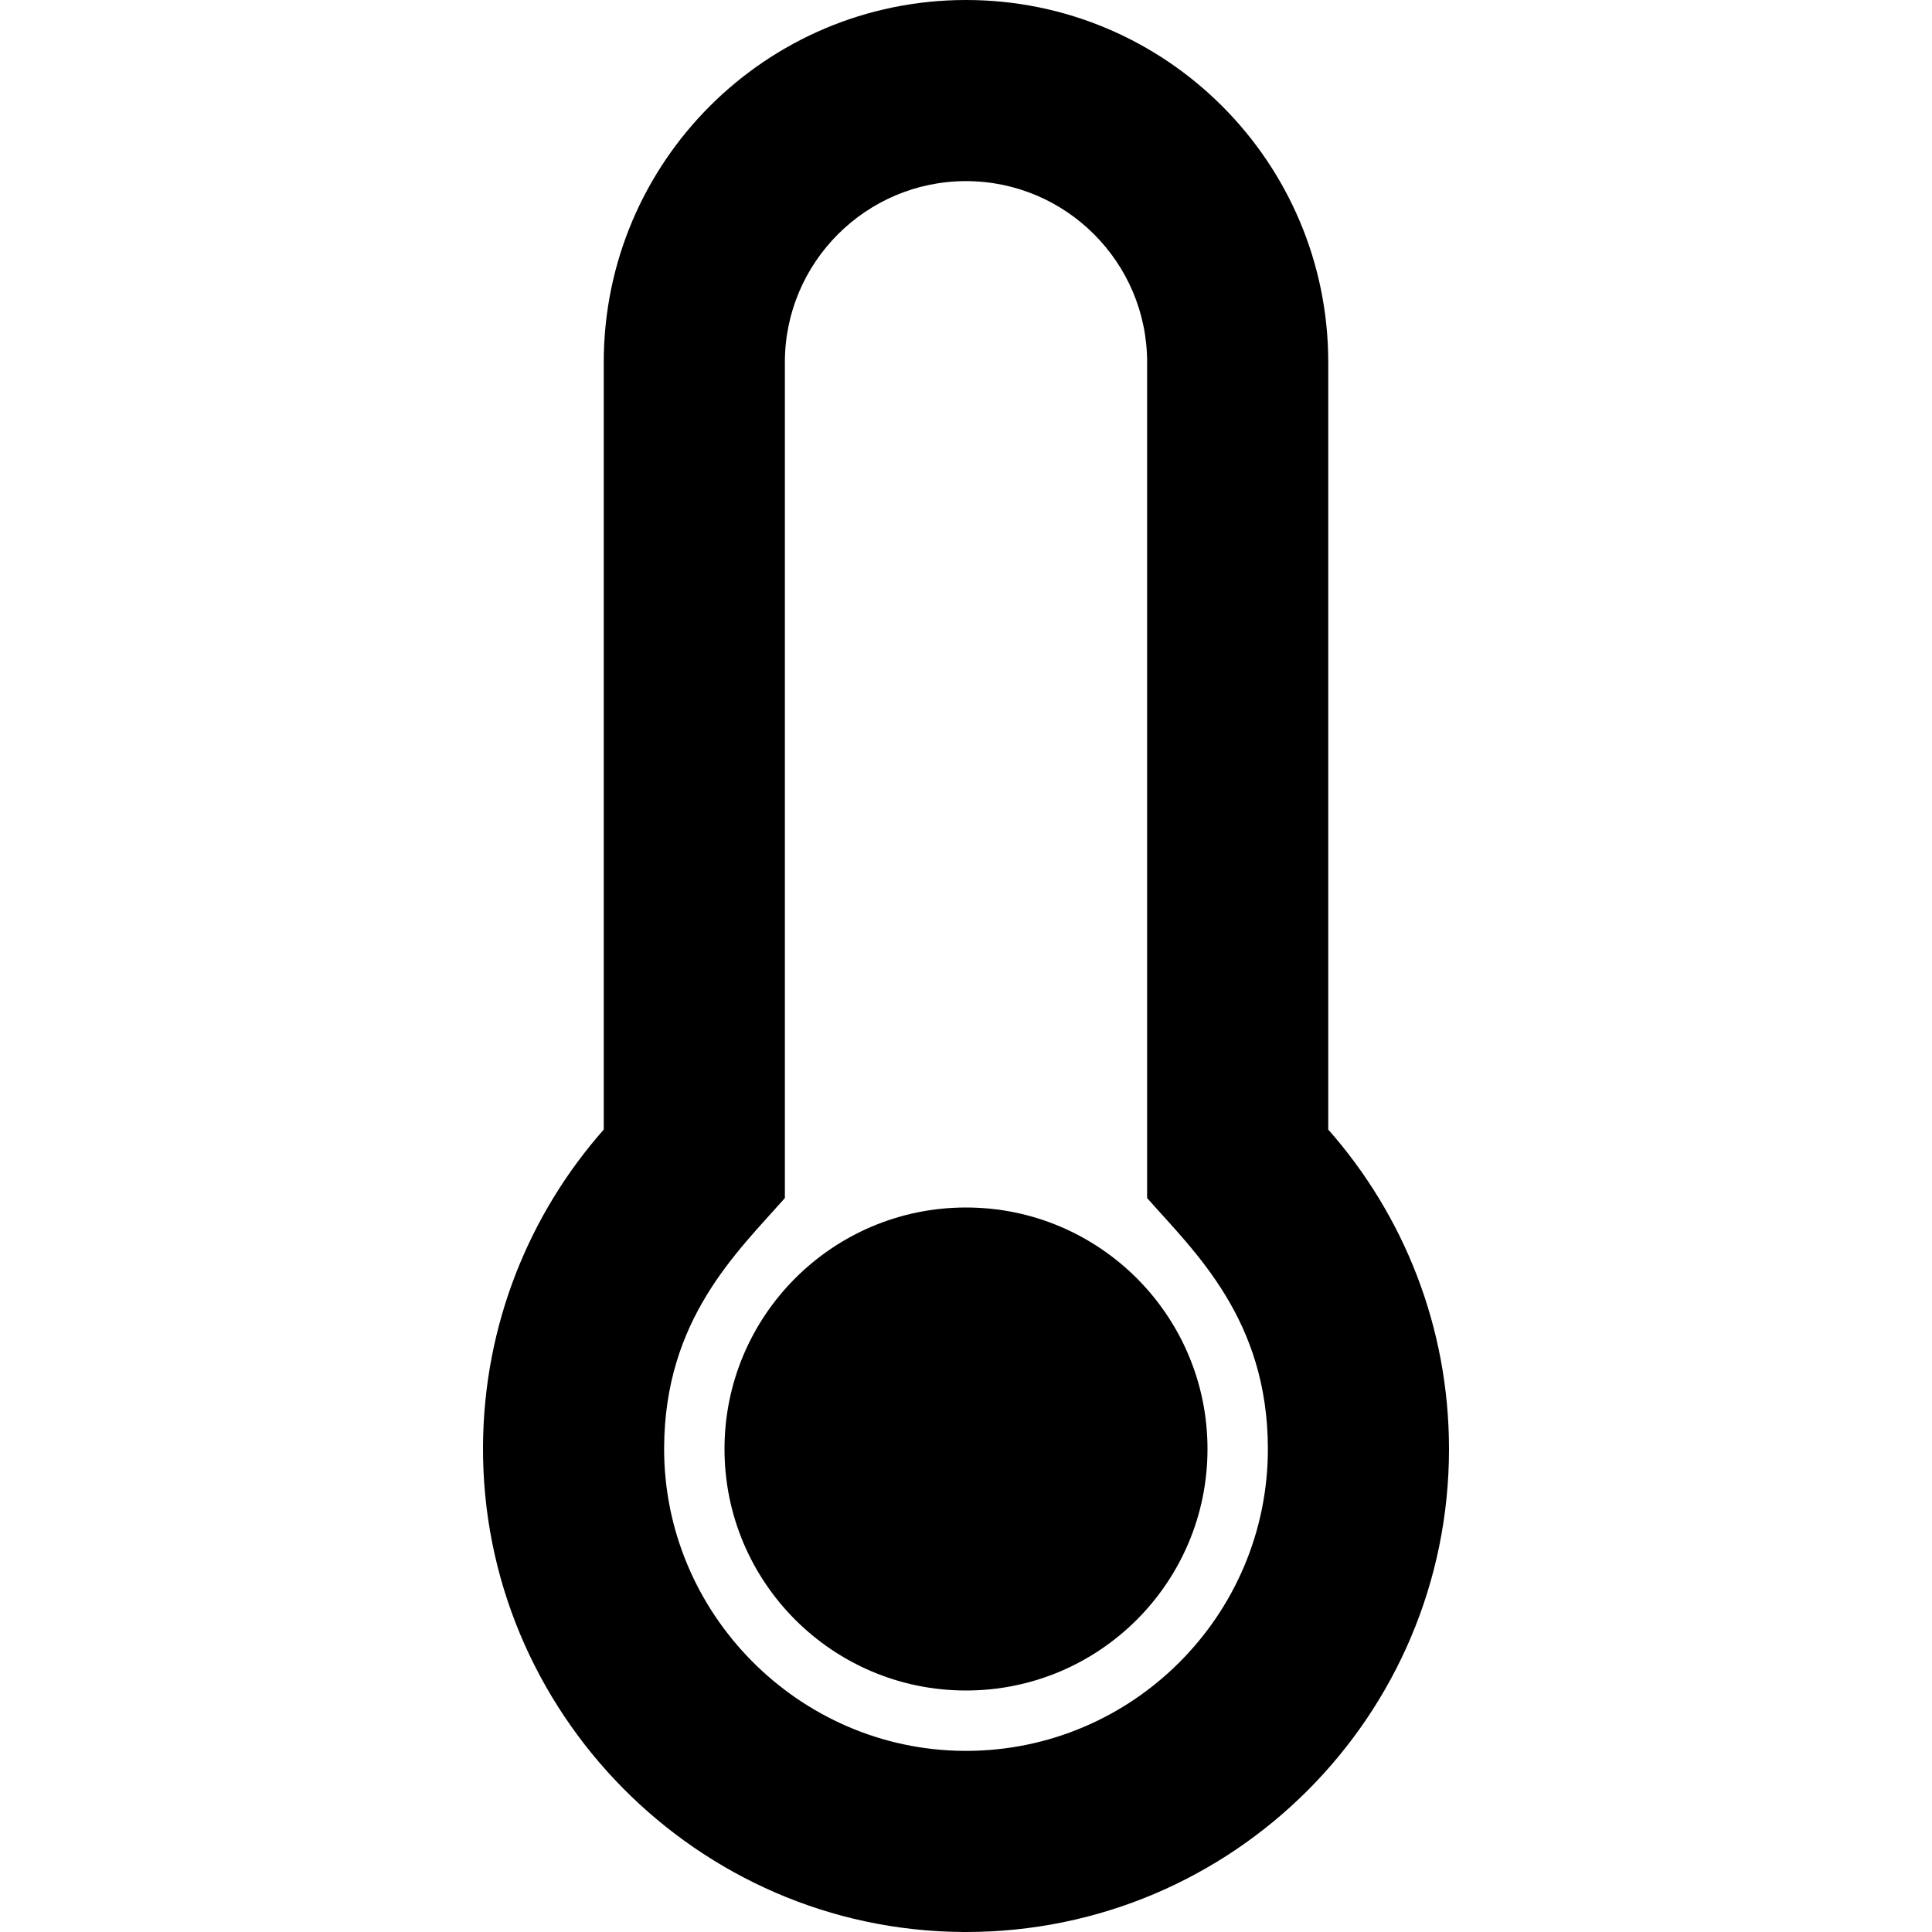
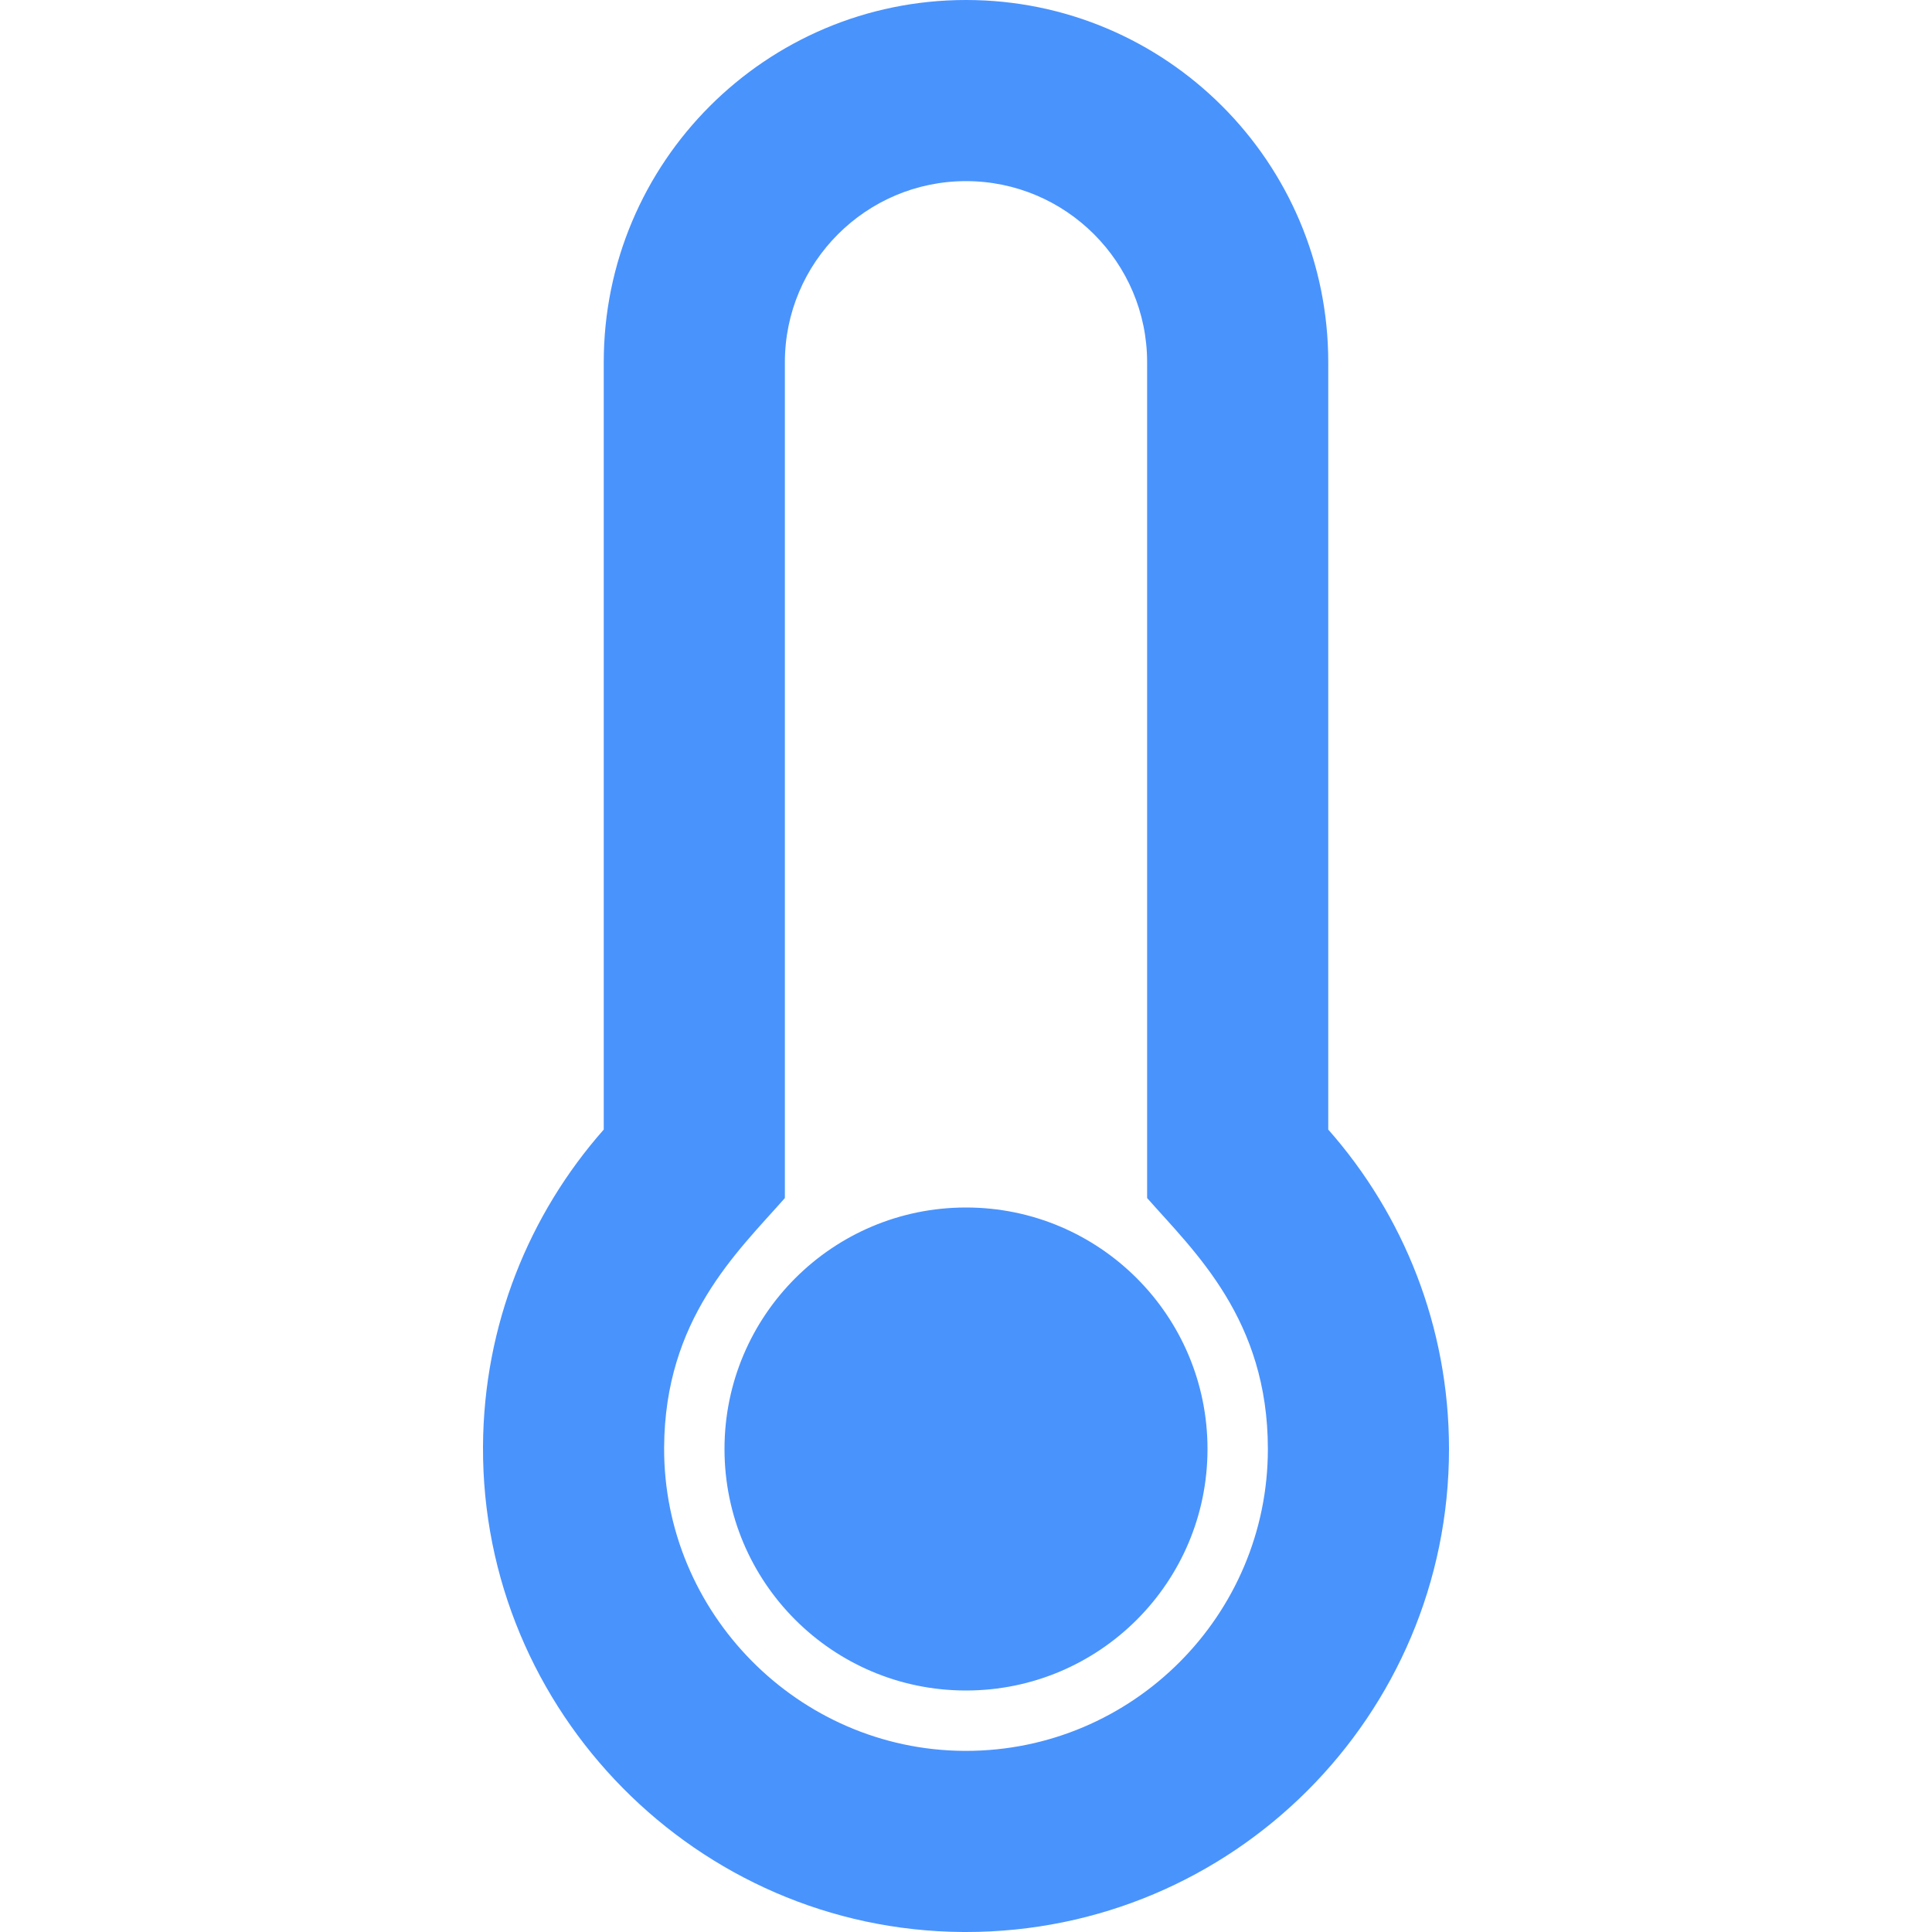
- <svg xmlns="http://www.w3.org/2000/svg" stroke="currentColor" fill="currentColor" stroke-width="0" viewBox="0 0 256 512" class="icon  wind-icon" height="1em" width="1em">
+ <svg xmlns="http://www.w3.org/2000/svg" stroke="#4993FD" fill="#4993FD" stroke-width="0" viewBox="0 0 256 512" class="icon  wind-icon" height="1em" width="1em">
  <path d="M192 384c0 35.346-28.654 64-64 64s-64-28.654-64-64c0-35.346 28.654-64 64-64s64 28.654 64 64zm32-84.653c19.912 22.563 32 52.194 32 84.653 0 70.696-57.303 128-128 128-.299 0-.609-.001-.909-.003C56.789 511.509-.357 453.636.002 383.333.166 351.135 12.225 321.755 32 299.347V96c0-53.019 42.981-96 96-96s96 42.981 96 96v203.347zM208 384c0-34.339-19.37-52.19-32-66.502V96c0-26.467-21.533-48-48-48S80 69.533 80 96v221.498c-12.732 14.428-31.825 32.1-31.999 66.08-.224 43.876 35.563 80.116 79.423 80.42L128 464c44.112 0 80-35.888 80-80z" />
</svg>
